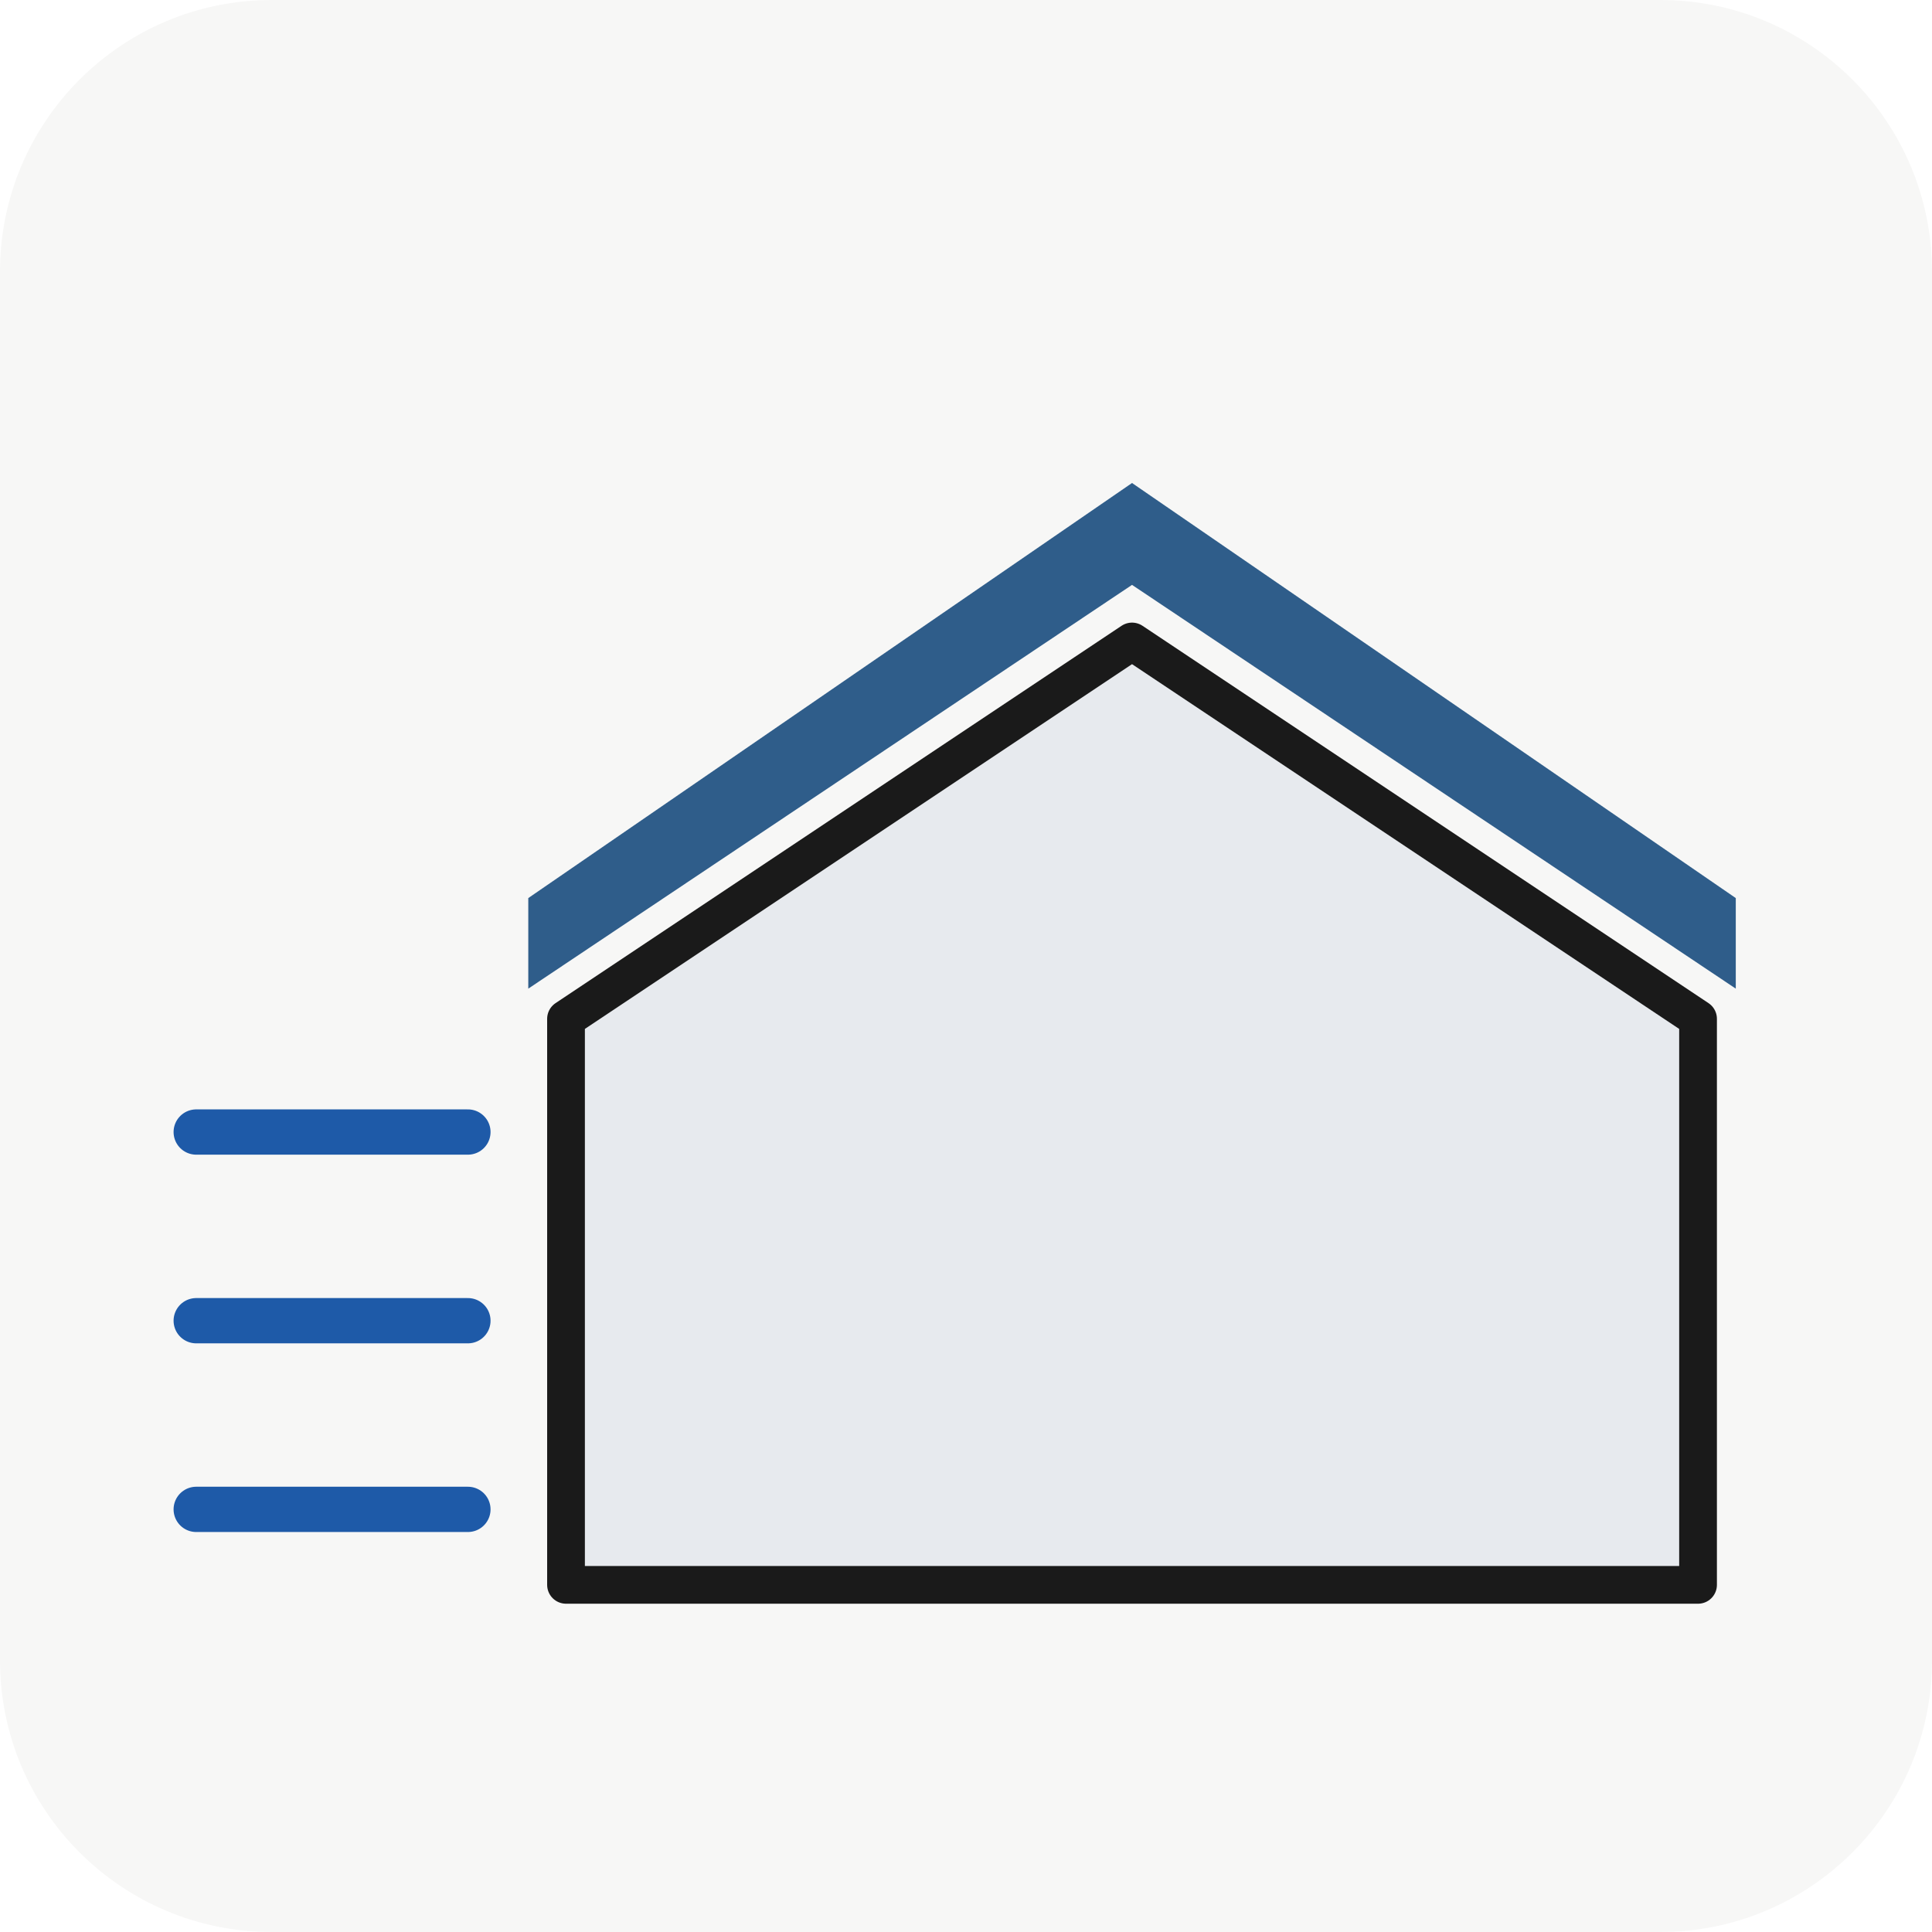
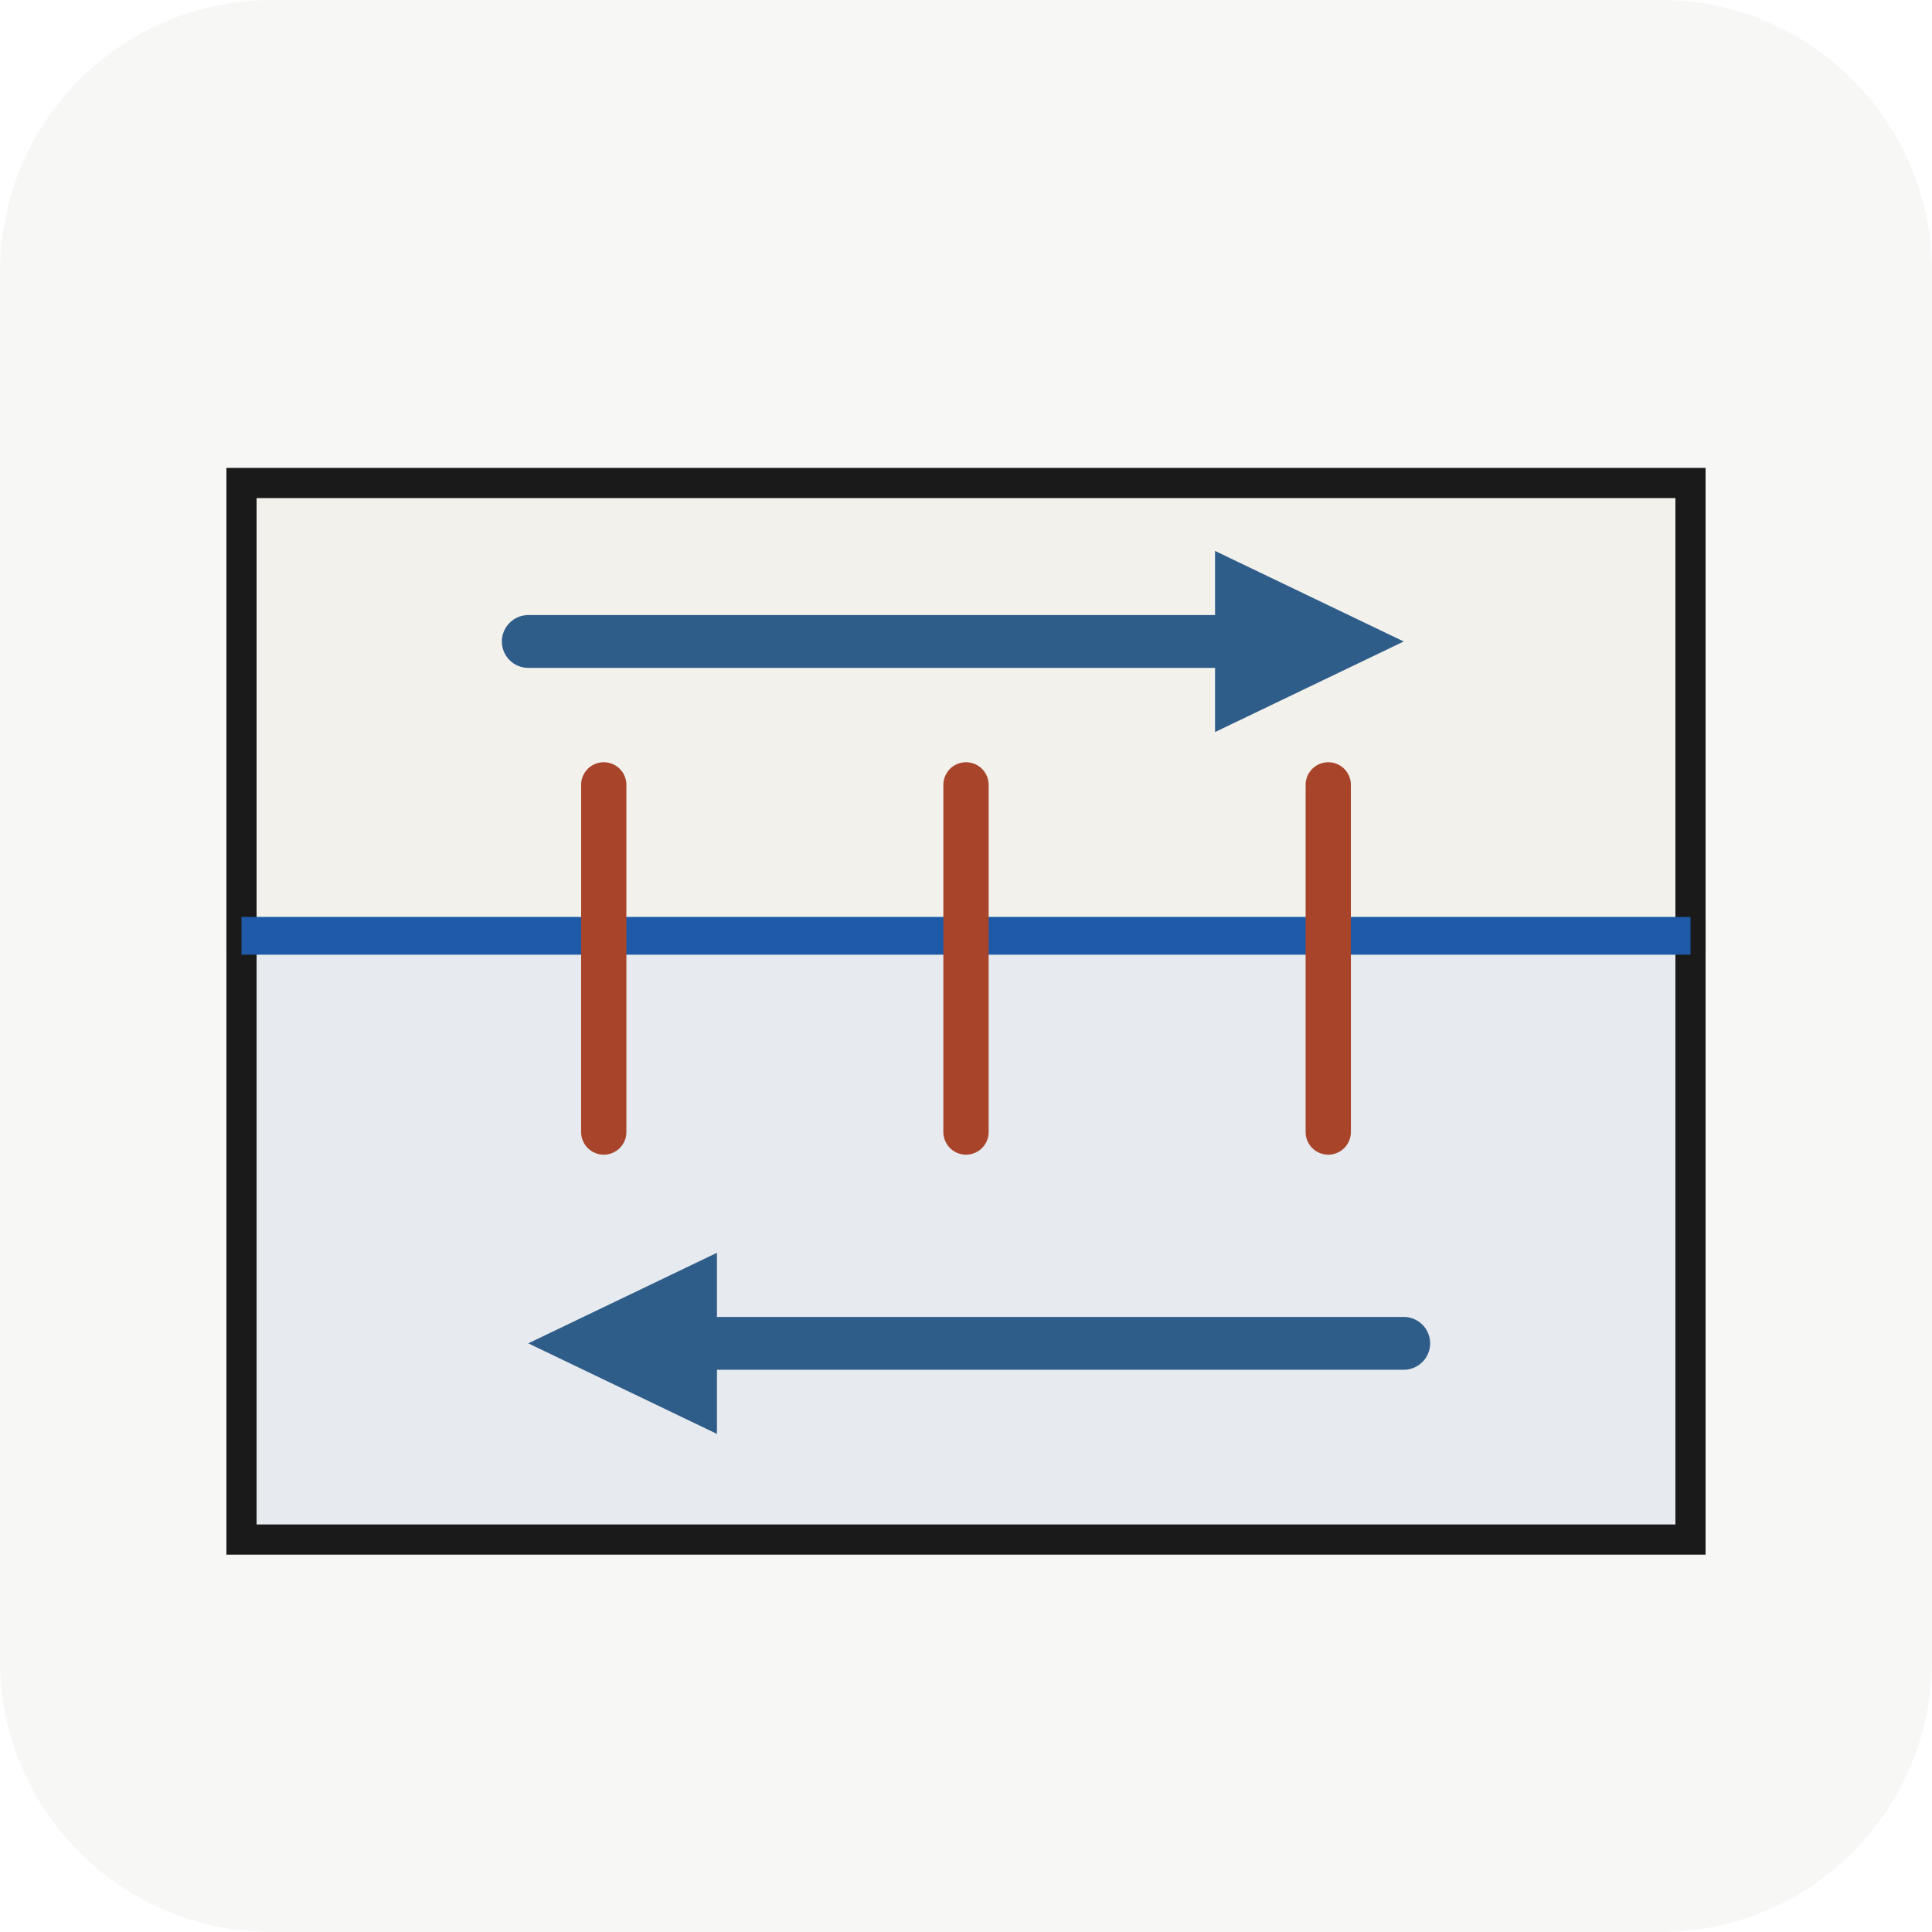
<svg xmlns="http://www.w3.org/2000/svg" viewBox="0 0 512 512">
  <rect width="512" height="512" rx="72" fill="#f7f7f6" />
-   <path d="M 150 420 L 150 270 L 300 170 L 450 270 L 450 420 Z" fill="#e7eaee" stroke="#1a1a1a" stroke-width="10" stroke-linejoin="round" />
-   <path d="M 140 262 L 300 155 L 460 262 L 460 238 L 300 128 L 140 238 Z" fill="#2f5d8a" />
-   <g stroke="#1e5aa8" stroke-width="12" stroke-linecap="round" fill="none">
-     <line x1="52" y1="300" x2="124" y2="300" />
-     <line x1="52" y1="350" x2="124" y2="350" />
-     <line x1="52" y1="400" x2="124" y2="400" />
+   <rect x="64" y="248" width="384" height="160" fill="#e7eaee" stroke="#1a1a1a" stroke-width="8" />
+   <rect x="64" y="128" width="384" height="120" fill="#f2f1ec" stroke="#1a1a1a" stroke-width="8" />
+   <line x1="64" y1="248" x2="448" y2="248" stroke="#1e5aa8" stroke-width="10" />
+   <g stroke="#a8442a" stroke-width="12" stroke-linecap="round">
+     <line x1="160" y1="208" x2="160" y2="300" />
+     <line x1="256" y1="208" x2="256" y2="300" />
+     <line x1="352" y1="208" x2="352" y2="300" />
  </g>
+   <g stroke="#2f5d8a" stroke-width="14" stroke-linecap="round">
+     <line x1="140" y1="170" x2="330" y2="170" />
+     <line x1="372" y1="356" x2="182" y2="356" />
+   </g>
+   <polygon points="322,146 372,170 322,194" fill="#2f5d8a" />
+   <polygon points="190,332 140,356 190,380" fill="#2f5d8a" />
</svg>
